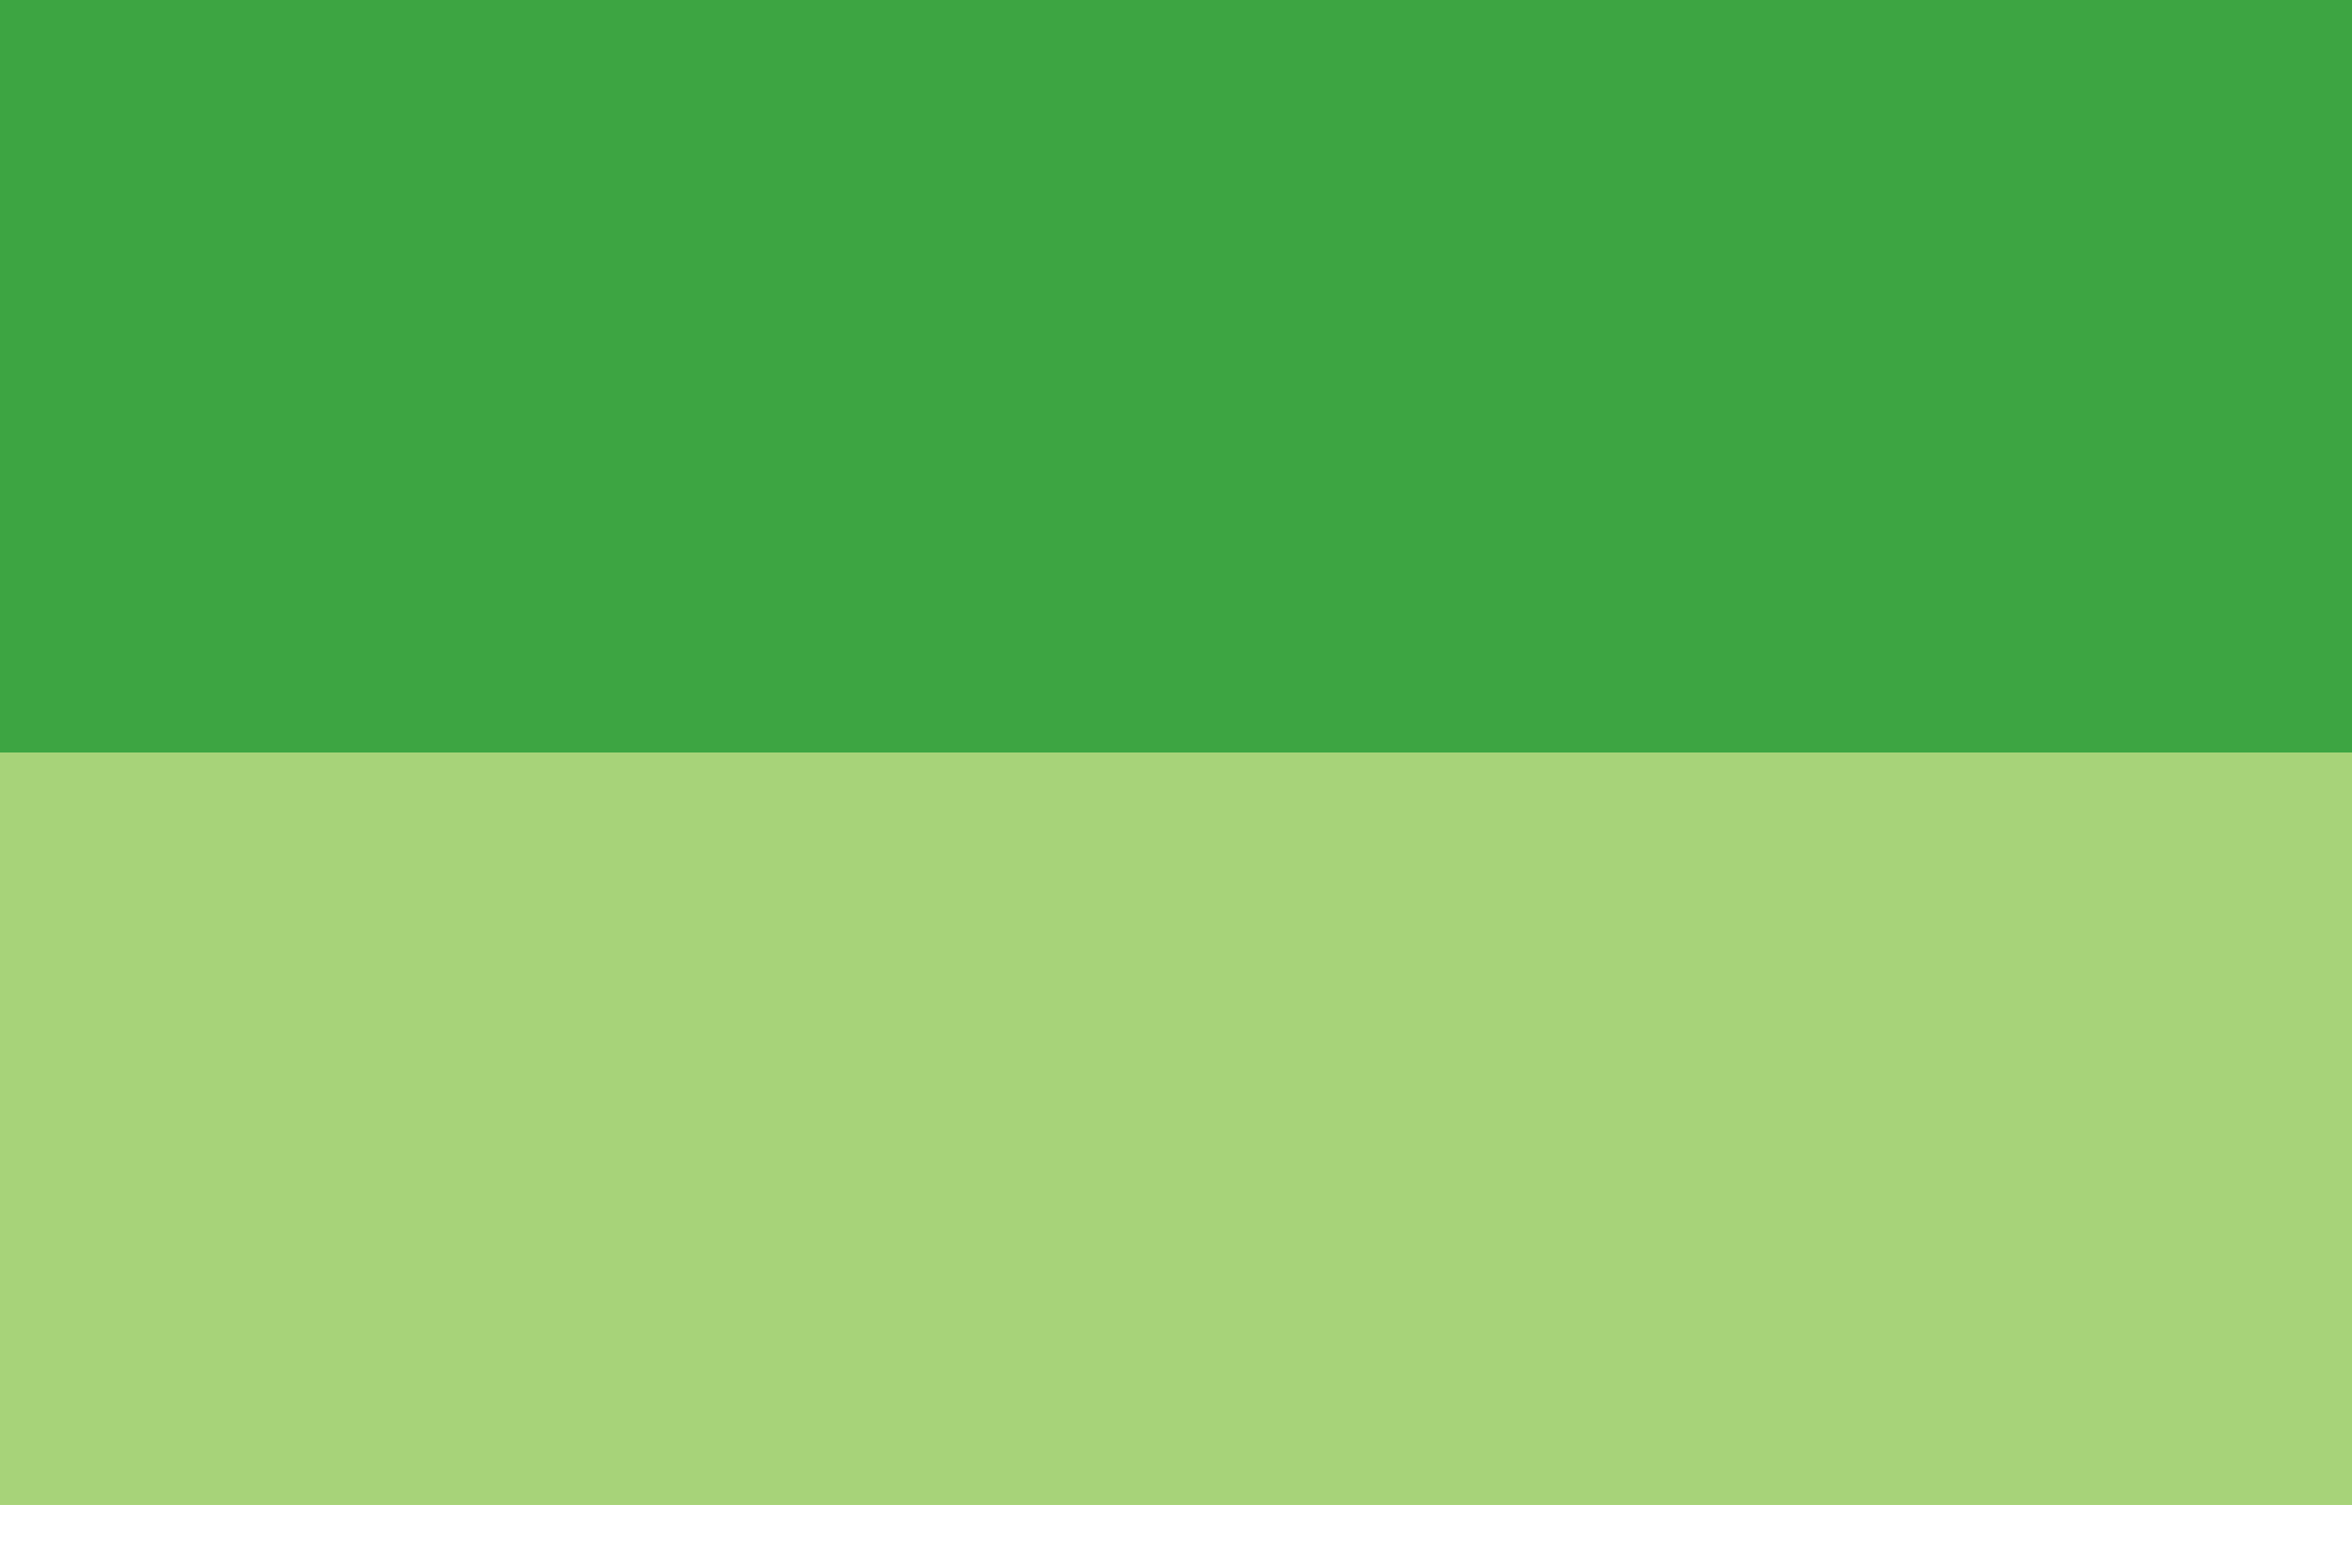
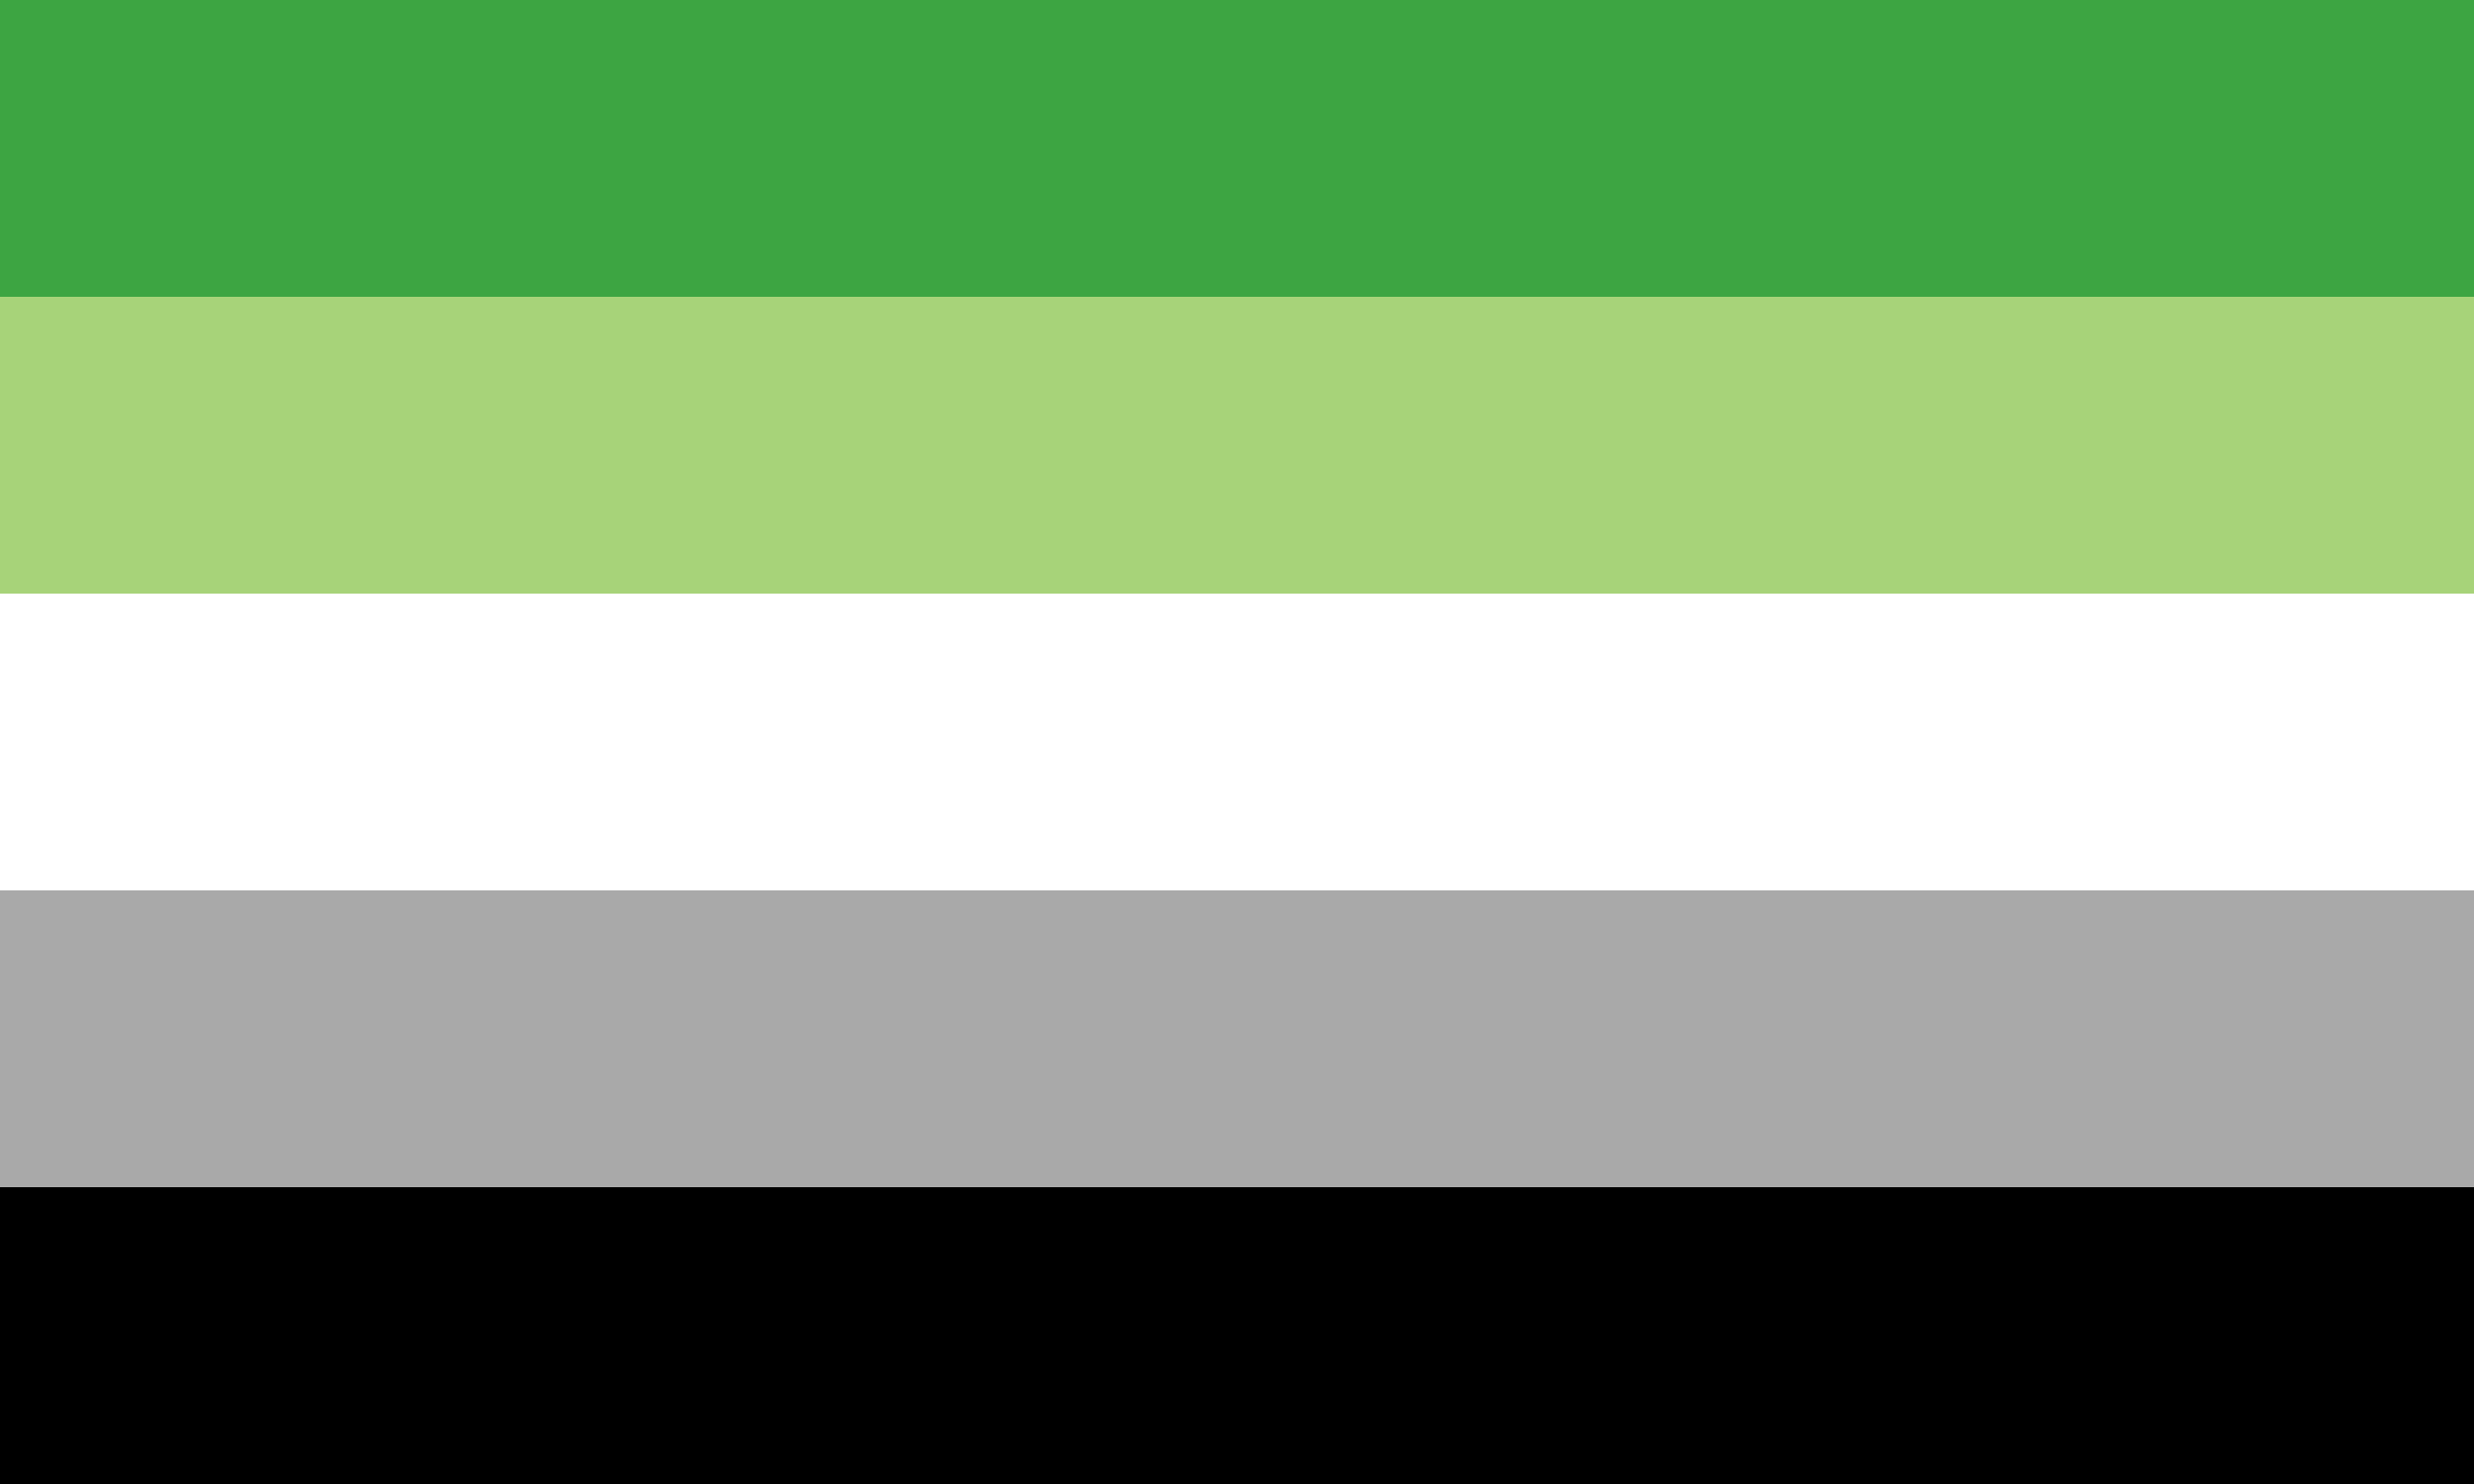
- <svg xmlns="http://www.w3.org/2000/svg" width="300" height="200">
+ <svg xmlns="http://www.w3.org/2000/svg" width="800" height="480">
  <path d="M0 0h800v480H0z" />
  <path fill="#a9a9a9" d="M0 0h800v384H0z" />
  <path fill="#fff" d="M0 0h800v288H0z" />
  <path fill="#a7d379" d="M0 0h800v192H0z" />
  <path fill="#3da542" d="M0 0h800v96H0z" />
</svg>
